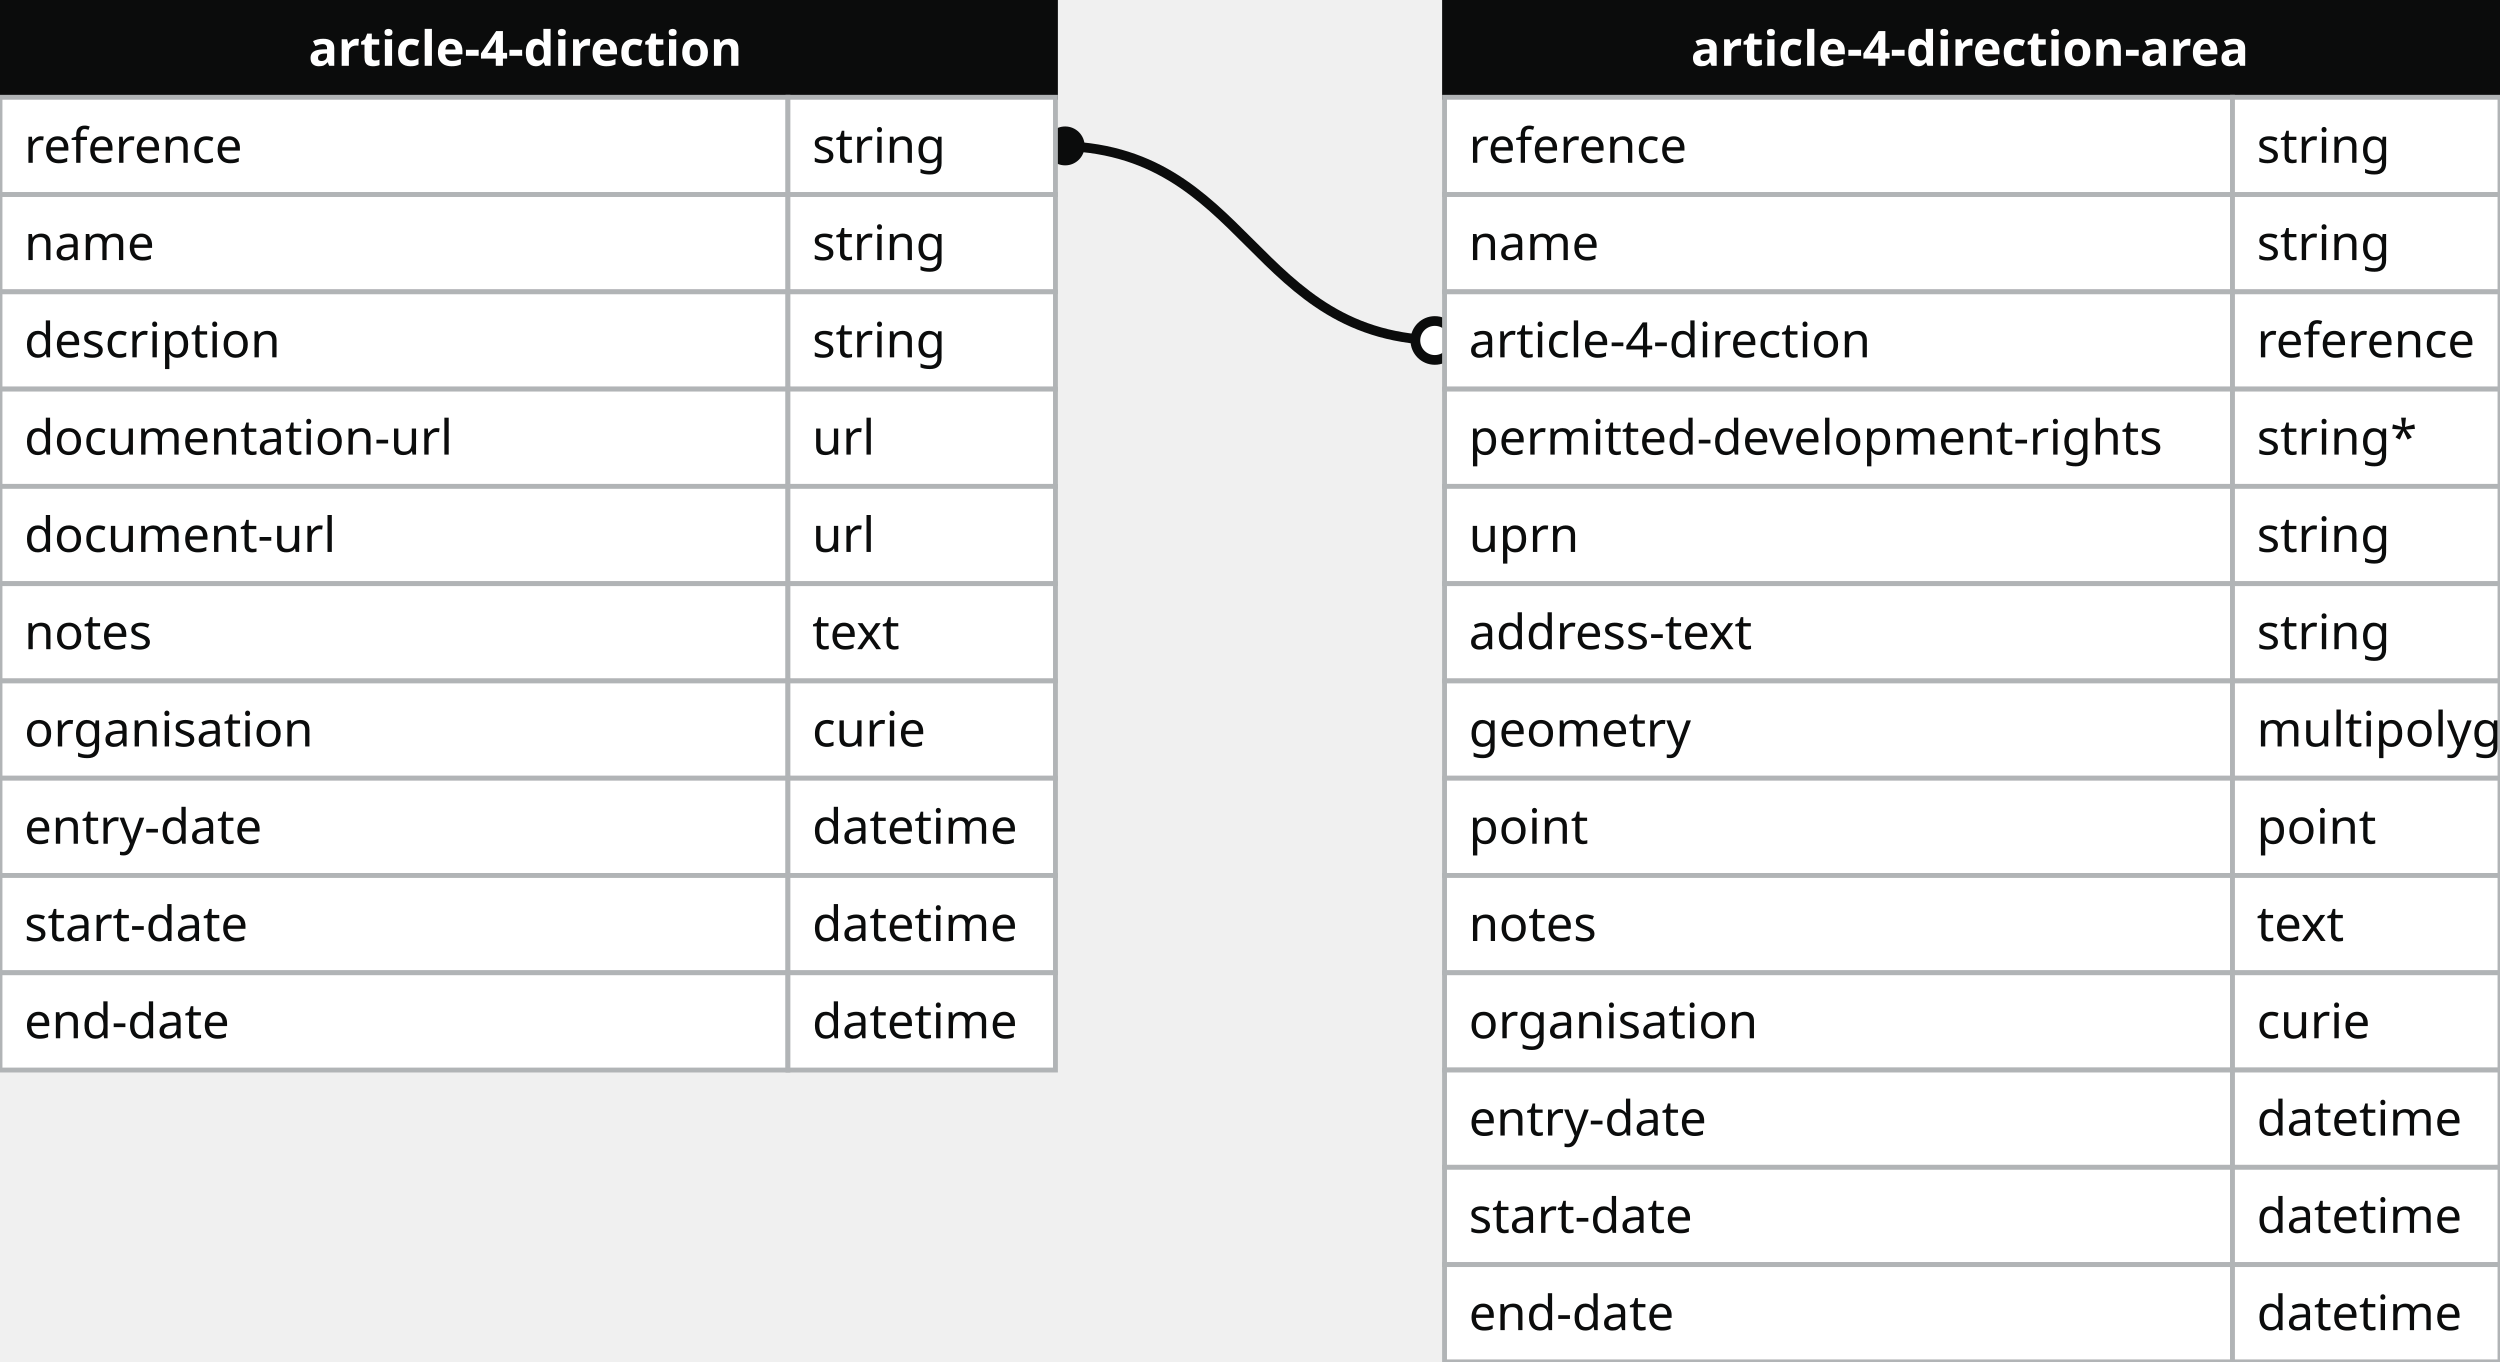
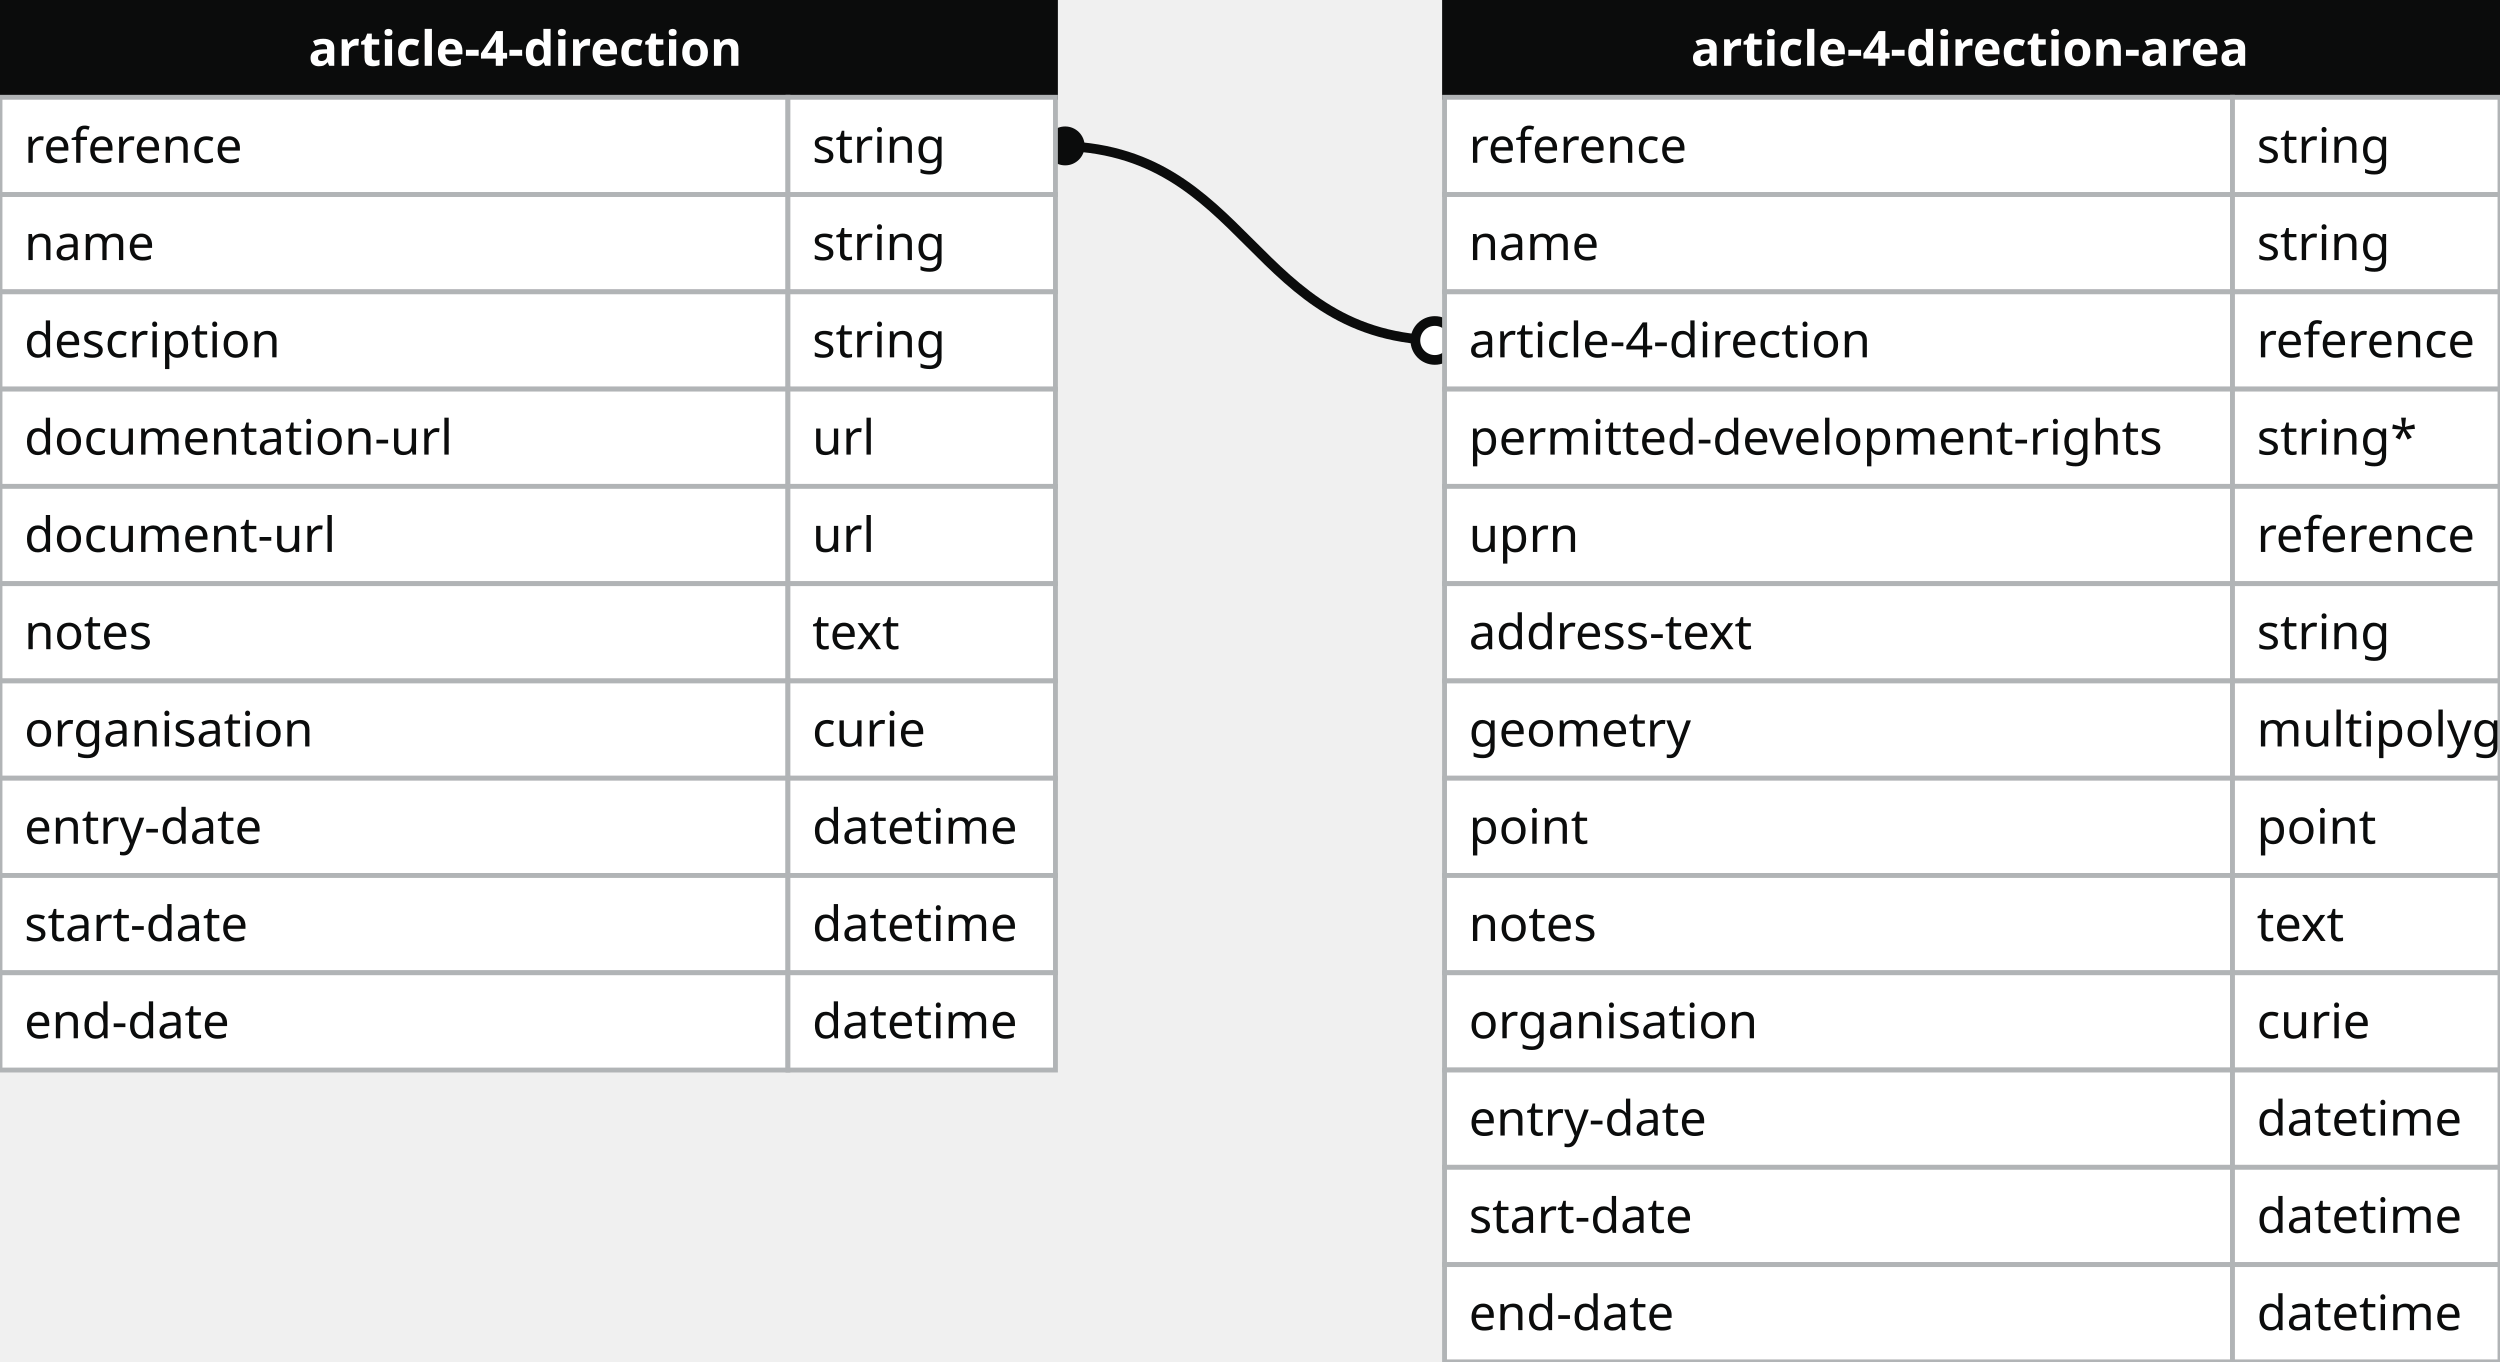
<svg xmlns="http://www.w3.org/2000/svg" width="514" height="280">
  <defs>
    <style>
    text{font-family:sans-serif; font-size:10px; dominant-baseline:middle;}
    text.name{fill:#fff;font-weight:700;text-anchor:middle}
    rect.name{fill:#0b0c0c; stroke:#0b0c0c;}
    rect{fill:#fff;stroke:#b1b4b6;}
    text.field{fill:#0b0c0c;}
    text.datatype{fill:#0b0c0c;}
    .line{stroke:#0b0c0c;}
    </style>
    <marker id="start-dot" markerWidth="6" markerHeight="6" refX="4" refY="3" markerUnits="strokeWidth">
      <circle cx="3" cy="3" r="2" fill="#fff" stroke="#0b0c0c" />
    </marker>
    <marker id="end-dot" markerWidth="6" markerHeight="6" refX="2" refY="3" markerUnits="strokeWidth">
      <circle cx="3" cy="3" r="2" fill="#0b0c0c" />
    </marker>
  </defs>
  <path class="line" fill="none" stroke-width="2" marker-start="url(#start-dot)" marker-end="url(#end-dot)" d="M 297 70 C 257.0 70 257.0 30 217 30" />
  <g>
    <rect x="0" y="0" width="217" height="20" class="name" />
    <text x="108" y="10" class="name">article-4-direction</text>
    <rect x="0" y="20" width="162" height="20" class="field" />
    <rect x="162" y="20" width="55" height="20" class="datatype" />
    <text x="5" y="30" class="field">reference</text>
    <text x="167" y="30" class="datatype">string</text>
    <rect x="0" y="40" width="162" height="20" class="field" />
    <rect x="162" y="40" width="55" height="20" class="datatype" />
    <text x="5" y="50" class="field">name</text>
    <text x="167" y="50" class="datatype">string</text>
    <rect x="0" y="60" width="162" height="20" class="field" />
    <rect x="162" y="60" width="55" height="20" class="datatype" />
    <text x="5" y="70" class="field">description</text>
    <text x="167" y="70" class="datatype">string</text>
    <rect x="0" y="80" width="162" height="20" class="field" />
    <rect x="162" y="80" width="55" height="20" class="datatype" />
    <text x="5" y="90" class="field">documentation-url</text>
    <text x="167" y="90" class="datatype">url</text>
    <rect x="0" y="100" width="162" height="20" class="field" />
    <rect x="162" y="100" width="55" height="20" class="datatype" />
    <text x="5" y="110" class="field">document-url</text>
    <text x="167" y="110" class="datatype">url</text>
    <rect x="0" y="120" width="162" height="20" class="field" />
    <rect x="162" y="120" width="55" height="20" class="datatype" />
    <text x="5" y="130" class="field">notes</text>
    <text x="167" y="130" class="datatype">text</text>
    <rect x="0" y="140" width="162" height="20" class="field" />
    <rect x="162" y="140" width="55" height="20" class="datatype" />
    <text x="5" y="150" class="field">organisation</text>
    <text x="167" y="150" class="datatype">curie</text>
    <rect x="0" y="160" width="162" height="20" class="field" />
    <rect x="162" y="160" width="55" height="20" class="datatype" />
    <text x="5" y="170" class="field">entry-date</text>
    <text x="167" y="170" class="datatype">datetime</text>
    <rect x="0" y="180" width="162" height="20" class="field" />
    <rect x="162" y="180" width="55" height="20" class="datatype" />
    <text x="5" y="190" class="field">start-date</text>
    <text x="167" y="190" class="datatype">datetime</text>
    <rect x="0" y="200" width="162" height="20" class="field" />
    <rect x="162" y="200" width="55" height="20" class="datatype" />
    <text x="5" y="210" class="field">end-date</text>
    <text x="167" y="210" class="datatype">datetime</text>
  </g>
  <g>
    <rect x="297" y="0" width="217" height="20" class="name" />
    <text x="405" y="10" class="name">article-4-direction-area</text>
    <rect x="297" y="20" width="162" height="20" class="field" />
    <rect x="459" y="20" width="55" height="20" class="datatype" />
    <text x="302" y="30" class="field">reference</text>
    <text x="464" y="30" class="datatype">string</text>
    <rect x="297" y="40" width="162" height="20" class="field" />
    <rect x="459" y="40" width="55" height="20" class="datatype" />
    <text x="302" y="50" class="field">name</text>
    <text x="464" y="50" class="datatype">string</text>
    <rect x="297" y="60" width="162" height="20" class="field" />
    <rect x="459" y="60" width="55" height="20" class="datatype" />
    <text x="302" y="70" class="field">article-4-direction</text>
    <text x="464" y="70" class="datatype">reference</text>
    <rect x="297" y="80" width="162" height="20" class="field" />
    <rect x="459" y="80" width="55" height="20" class="datatype" />
    <text x="302" y="90" class="field">permitted-development-rights</text>
    <text x="464" y="90" class="datatype">string*</text>
    <rect x="297" y="100" width="162" height="20" class="field" />
    <rect x="459" y="100" width="55" height="20" class="datatype" />
    <text x="302" y="110" class="field">uprn</text>
-     <text x="464" y="110" class="datatype">string</text>
+     <text x="464" y="110" class="datatype">reference</text>
    <rect x="297" y="120" width="162" height="20" class="field" />
    <rect x="459" y="120" width="55" height="20" class="datatype" />
    <text x="302" y="130" class="field">address-text</text>
    <text x="464" y="130" class="datatype">string</text>
    <rect x="297" y="140" width="162" height="20" class="field" />
    <rect x="459" y="140" width="55" height="20" class="datatype" />
    <text x="302" y="150" class="field">geometry</text>
    <text x="464" y="150" class="datatype">multipolygon</text>
    <rect x="297" y="160" width="162" height="20" class="field" />
    <rect x="459" y="160" width="55" height="20" class="datatype" />
    <text x="302" y="170" class="field">point</text>
    <text x="464" y="170" class="datatype">point</text>
    <rect x="297" y="180" width="162" height="20" class="field" />
    <rect x="459" y="180" width="55" height="20" class="datatype" />
    <text x="302" y="190" class="field">notes</text>
    <text x="464" y="190" class="datatype">text</text>
    <rect x="297" y="200" width="162" height="20" class="field" />
    <rect x="459" y="200" width="55" height="20" class="datatype" />
    <text x="302" y="210" class="field">organisation</text>
    <text x="464" y="210" class="datatype">curie</text>
    <rect x="297" y="220" width="162" height="20" class="field" />
    <rect x="459" y="220" width="55" height="20" class="datatype" />
    <text x="302" y="230" class="field">entry-date</text>
    <text x="464" y="230" class="datatype">datetime</text>
    <rect x="297" y="240" width="162" height="20" class="field" />
    <rect x="459" y="240" width="55" height="20" class="datatype" />
    <text x="302" y="250" class="field">start-date</text>
    <text x="464" y="250" class="datatype">datetime</text>
    <rect x="297" y="260" width="162" height="20" class="field" />
    <rect x="459" y="260" width="55" height="20" class="datatype" />
    <text x="302" y="270" class="field">end-date</text>
    <text x="464" y="270" class="datatype">datetime</text>
  </g>
</svg>
